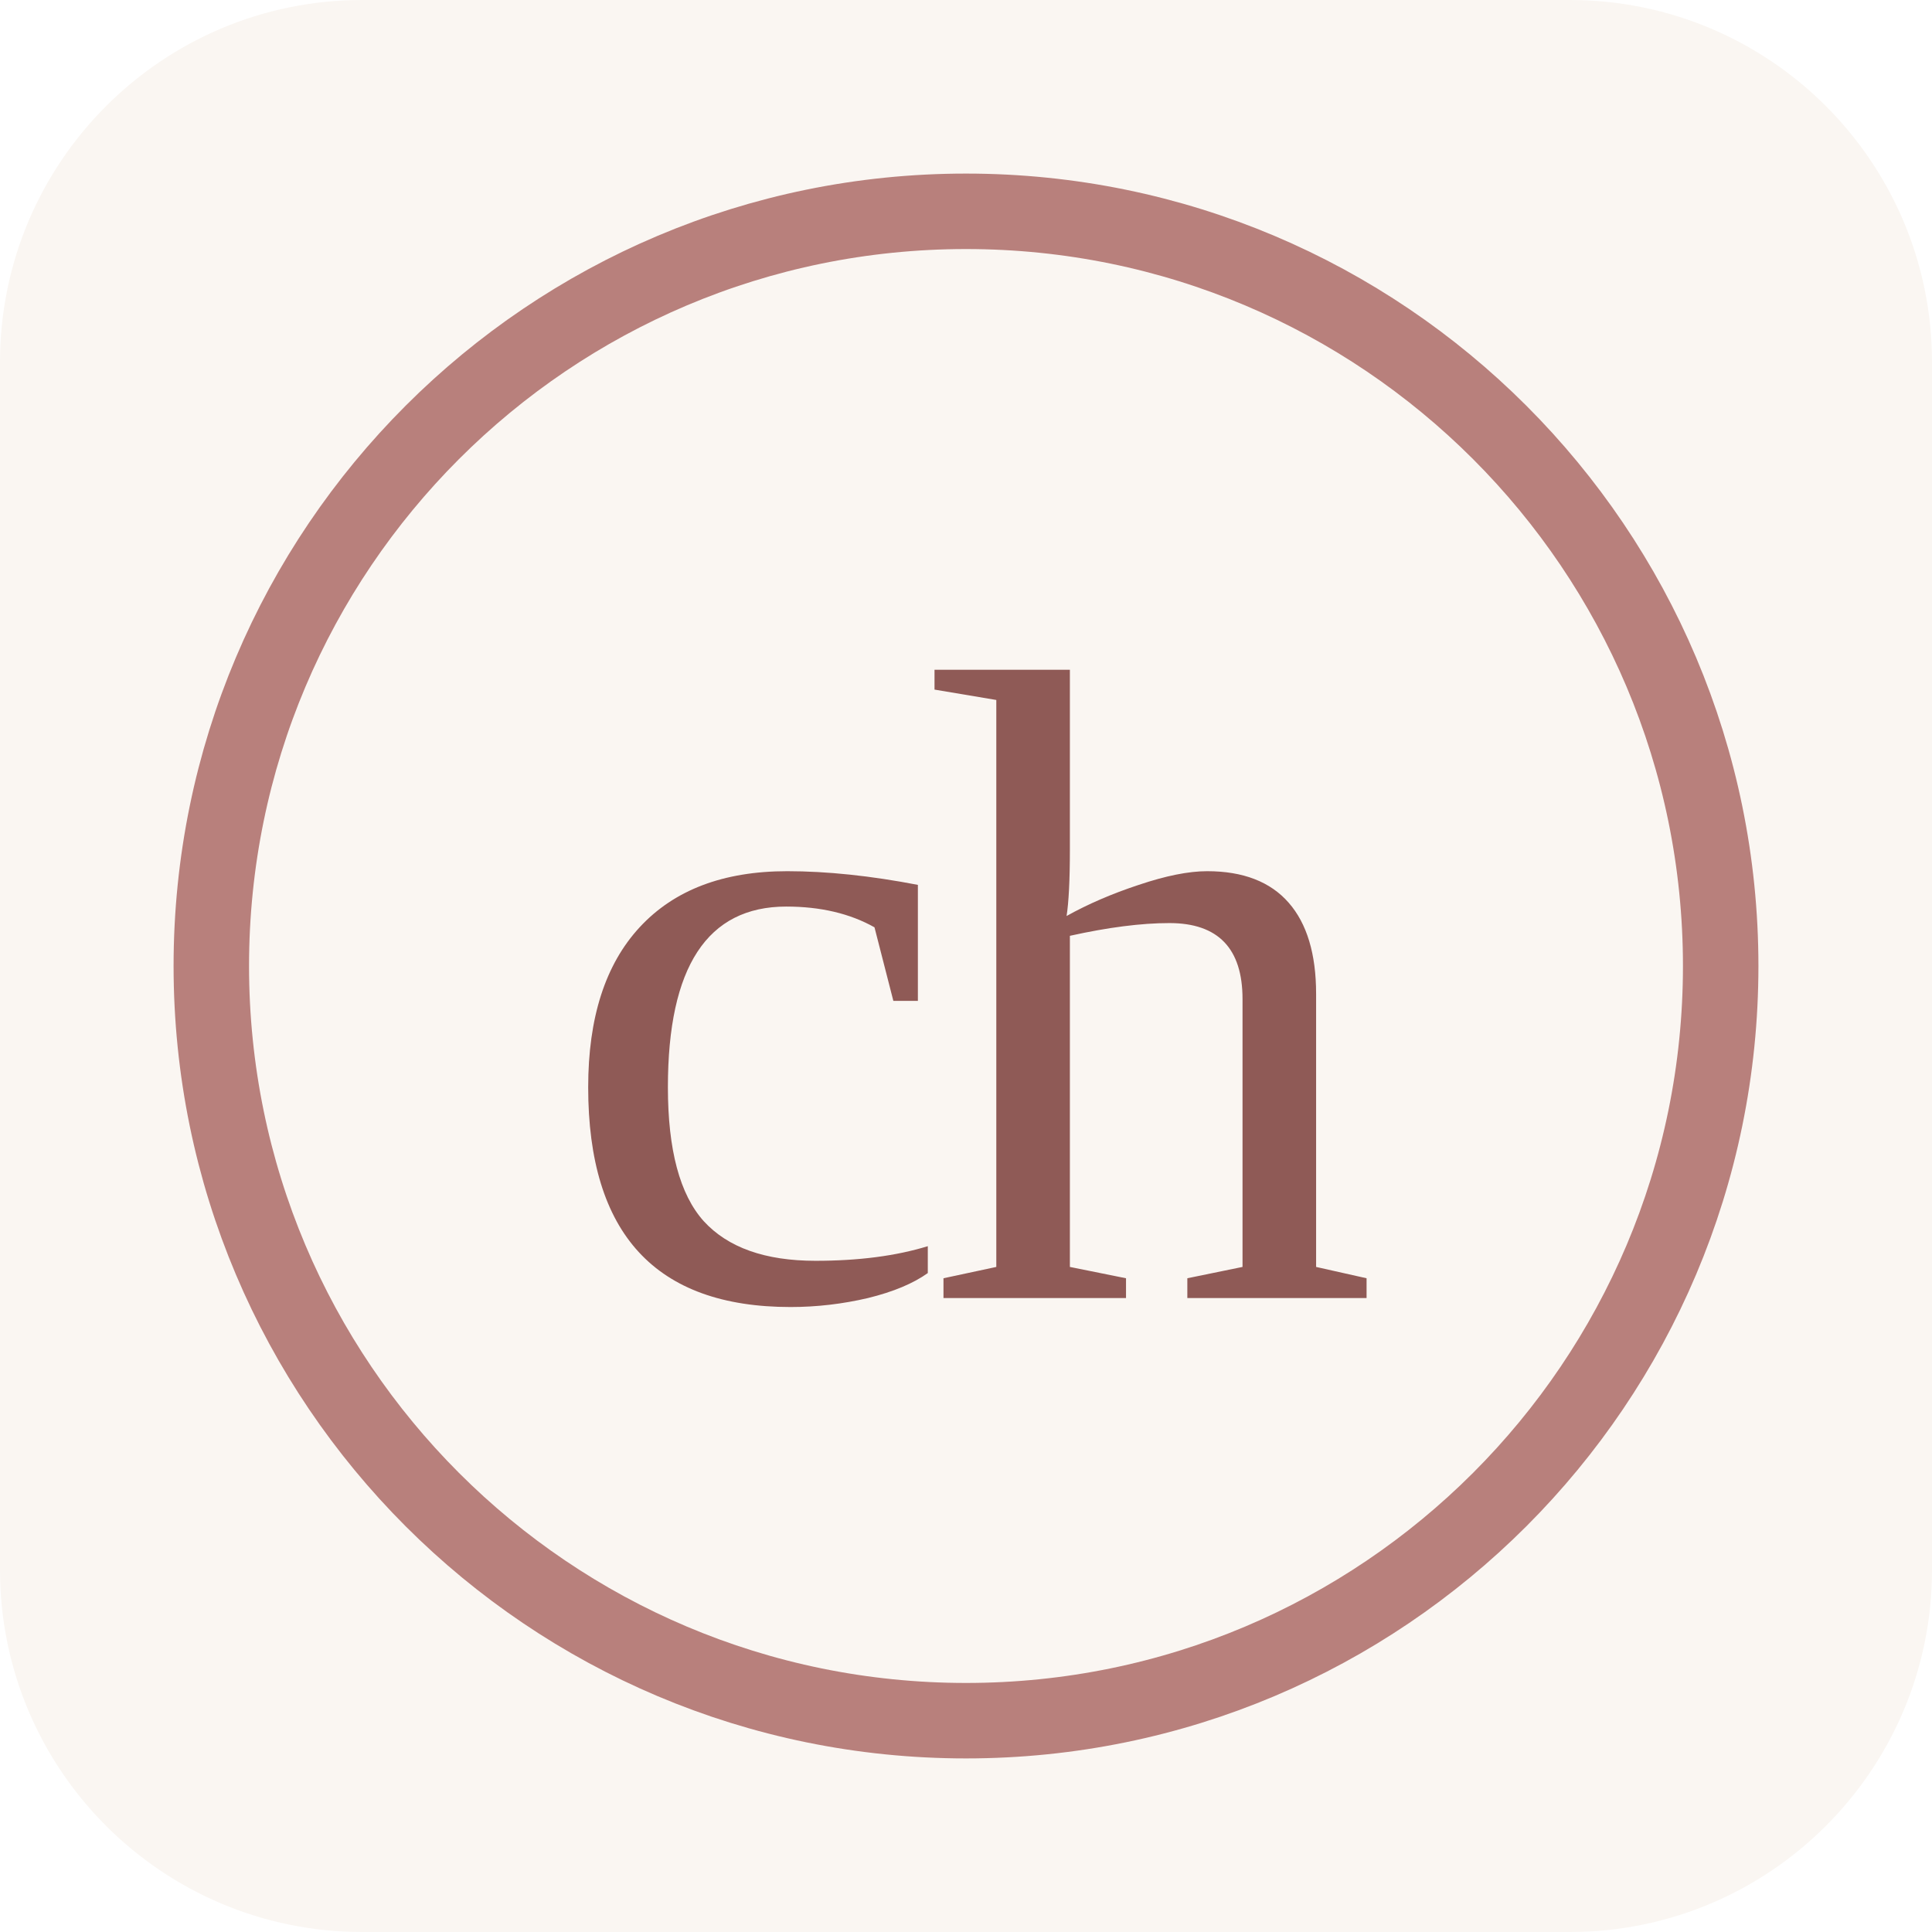
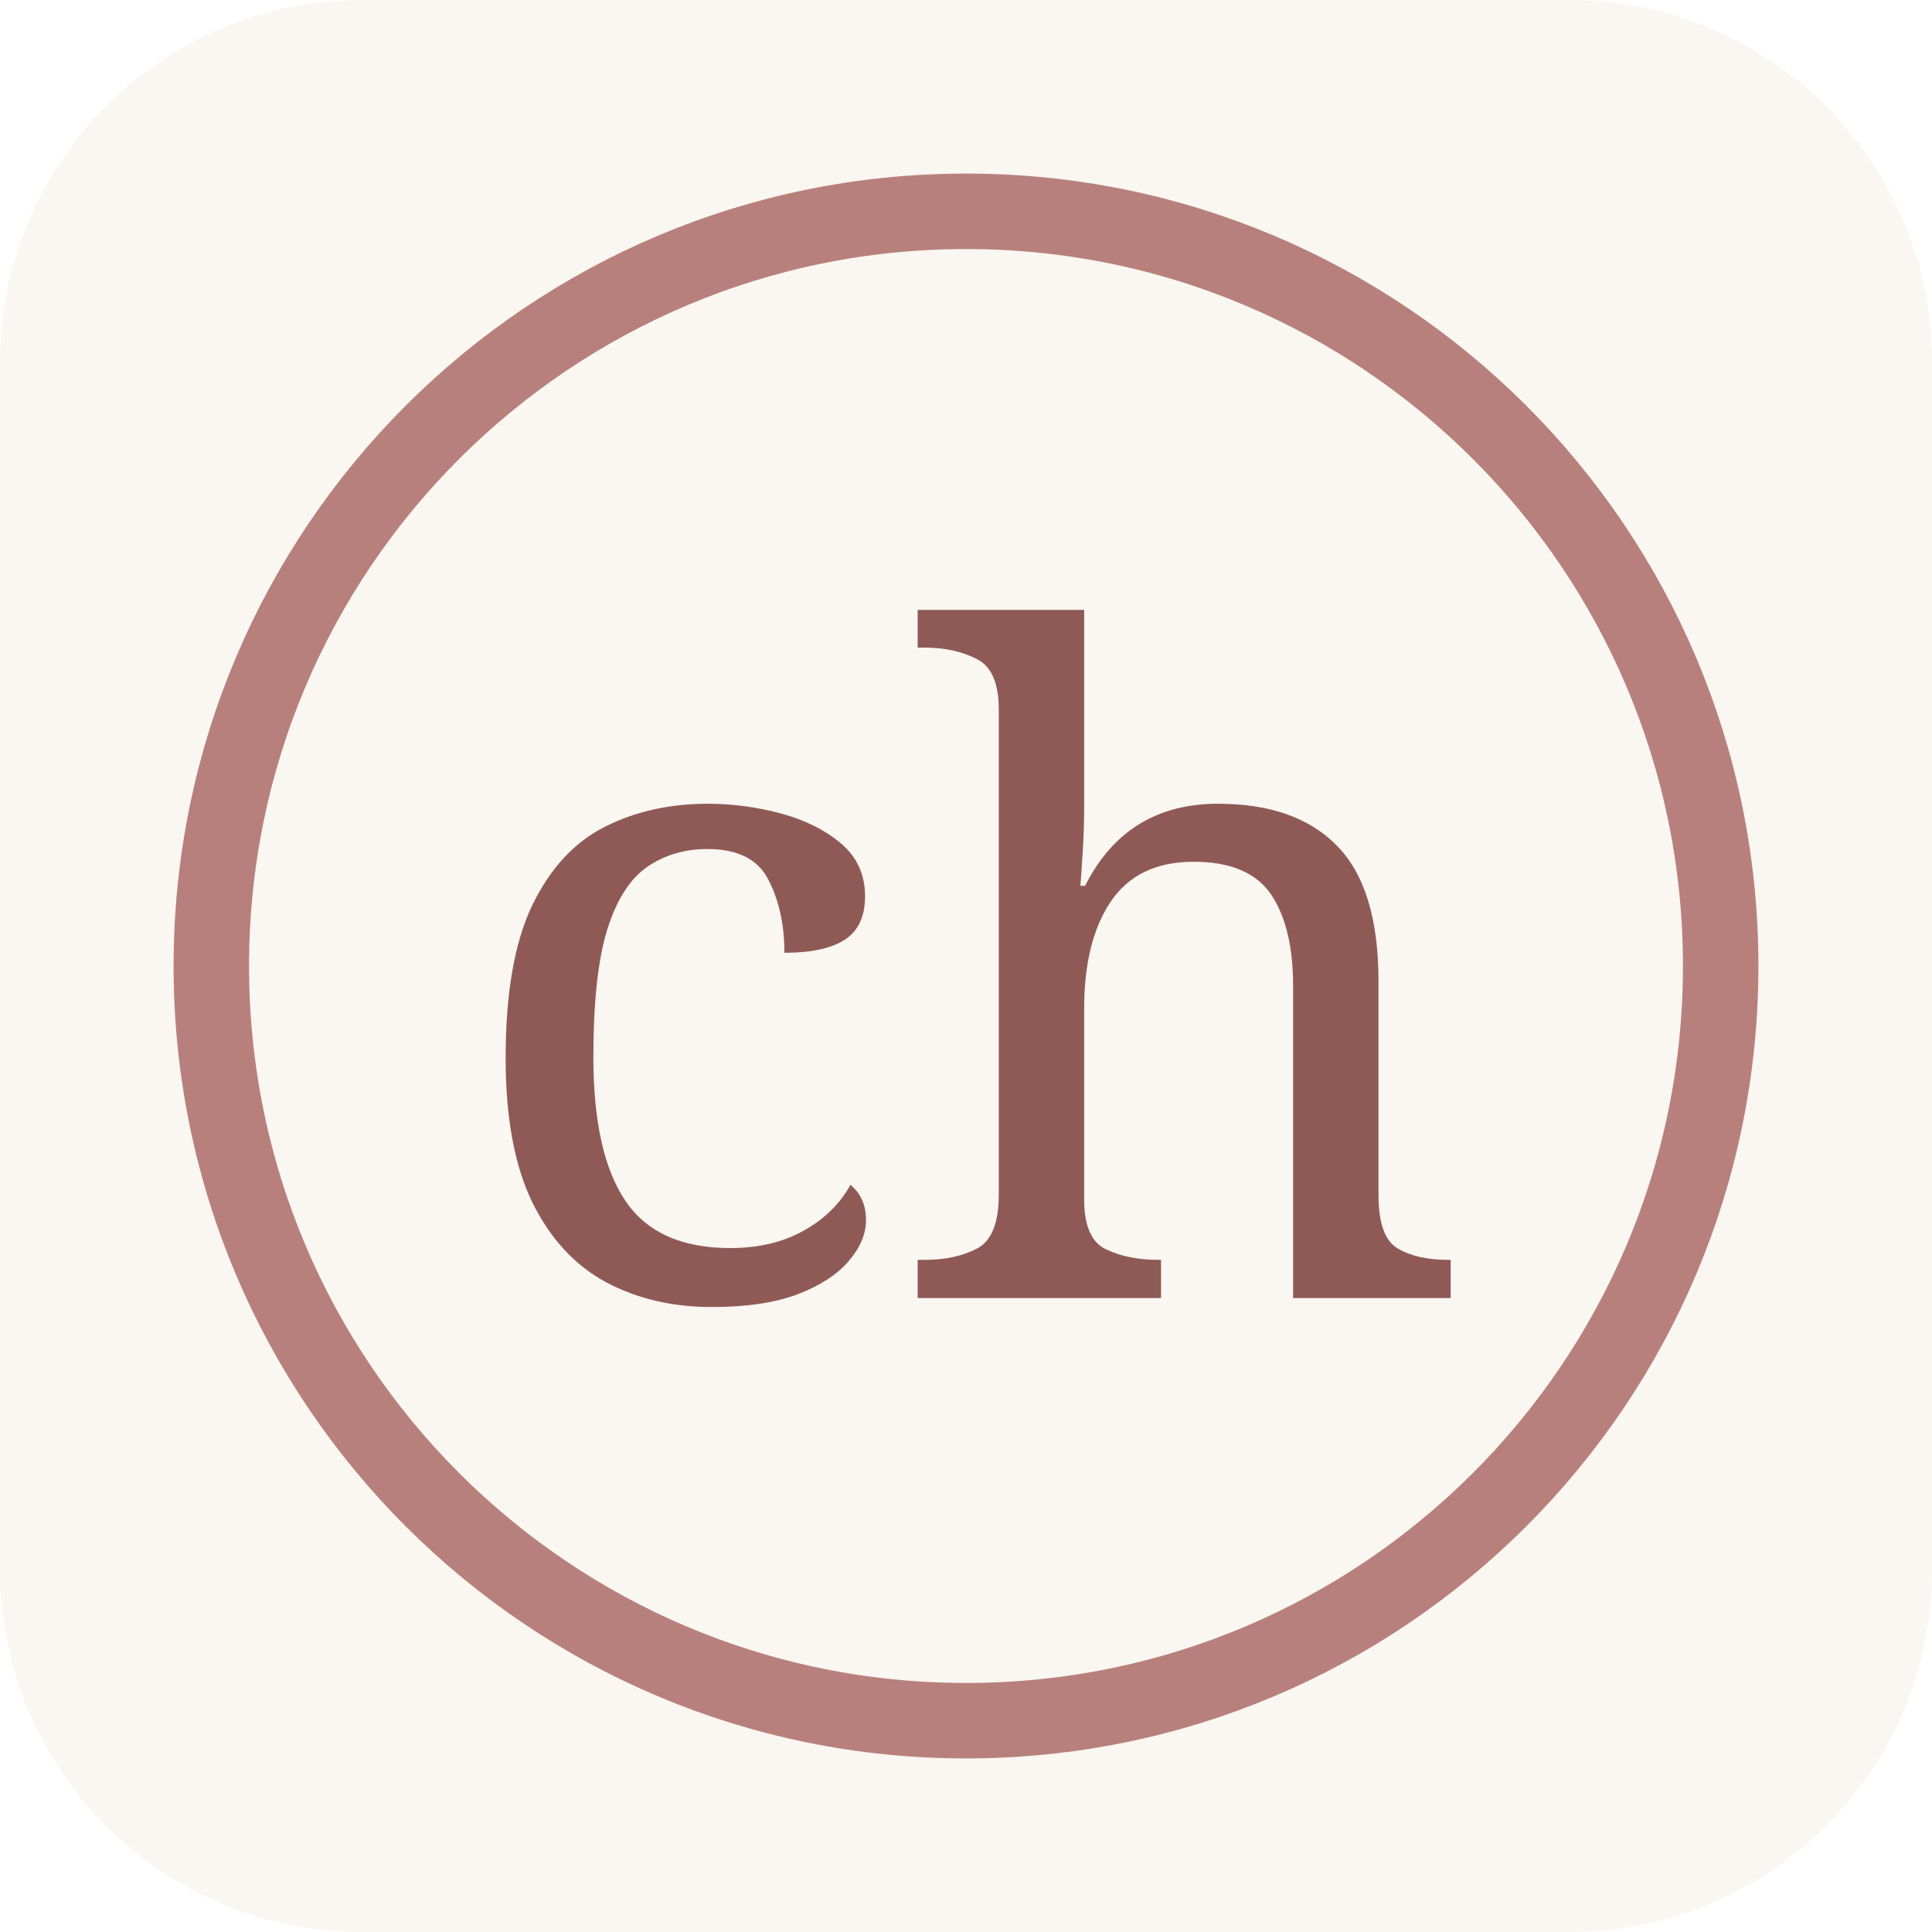
<svg xmlns="http://www.w3.org/2000/svg" viewBox="0 0 64 64">
  <rect width="64" height="64" rx="12" fill="#faf6f2" />
  <circle cx="32" cy="32" r="25" fill="none" stroke="#b8807c" stroke-width="2.5" />
-   <text x="32" y="43" text-anchor="middle" font-family="Georgia,'Times New Roman',serif" font-size="30" fill="#8f5a56" letter-spacing="-1">ch</text>
+   <text x="32" y="43" text-anchor="middle" font-family="Georgia,serif" font-size="30" fill="#8f5a56">ch</text>
</svg>
